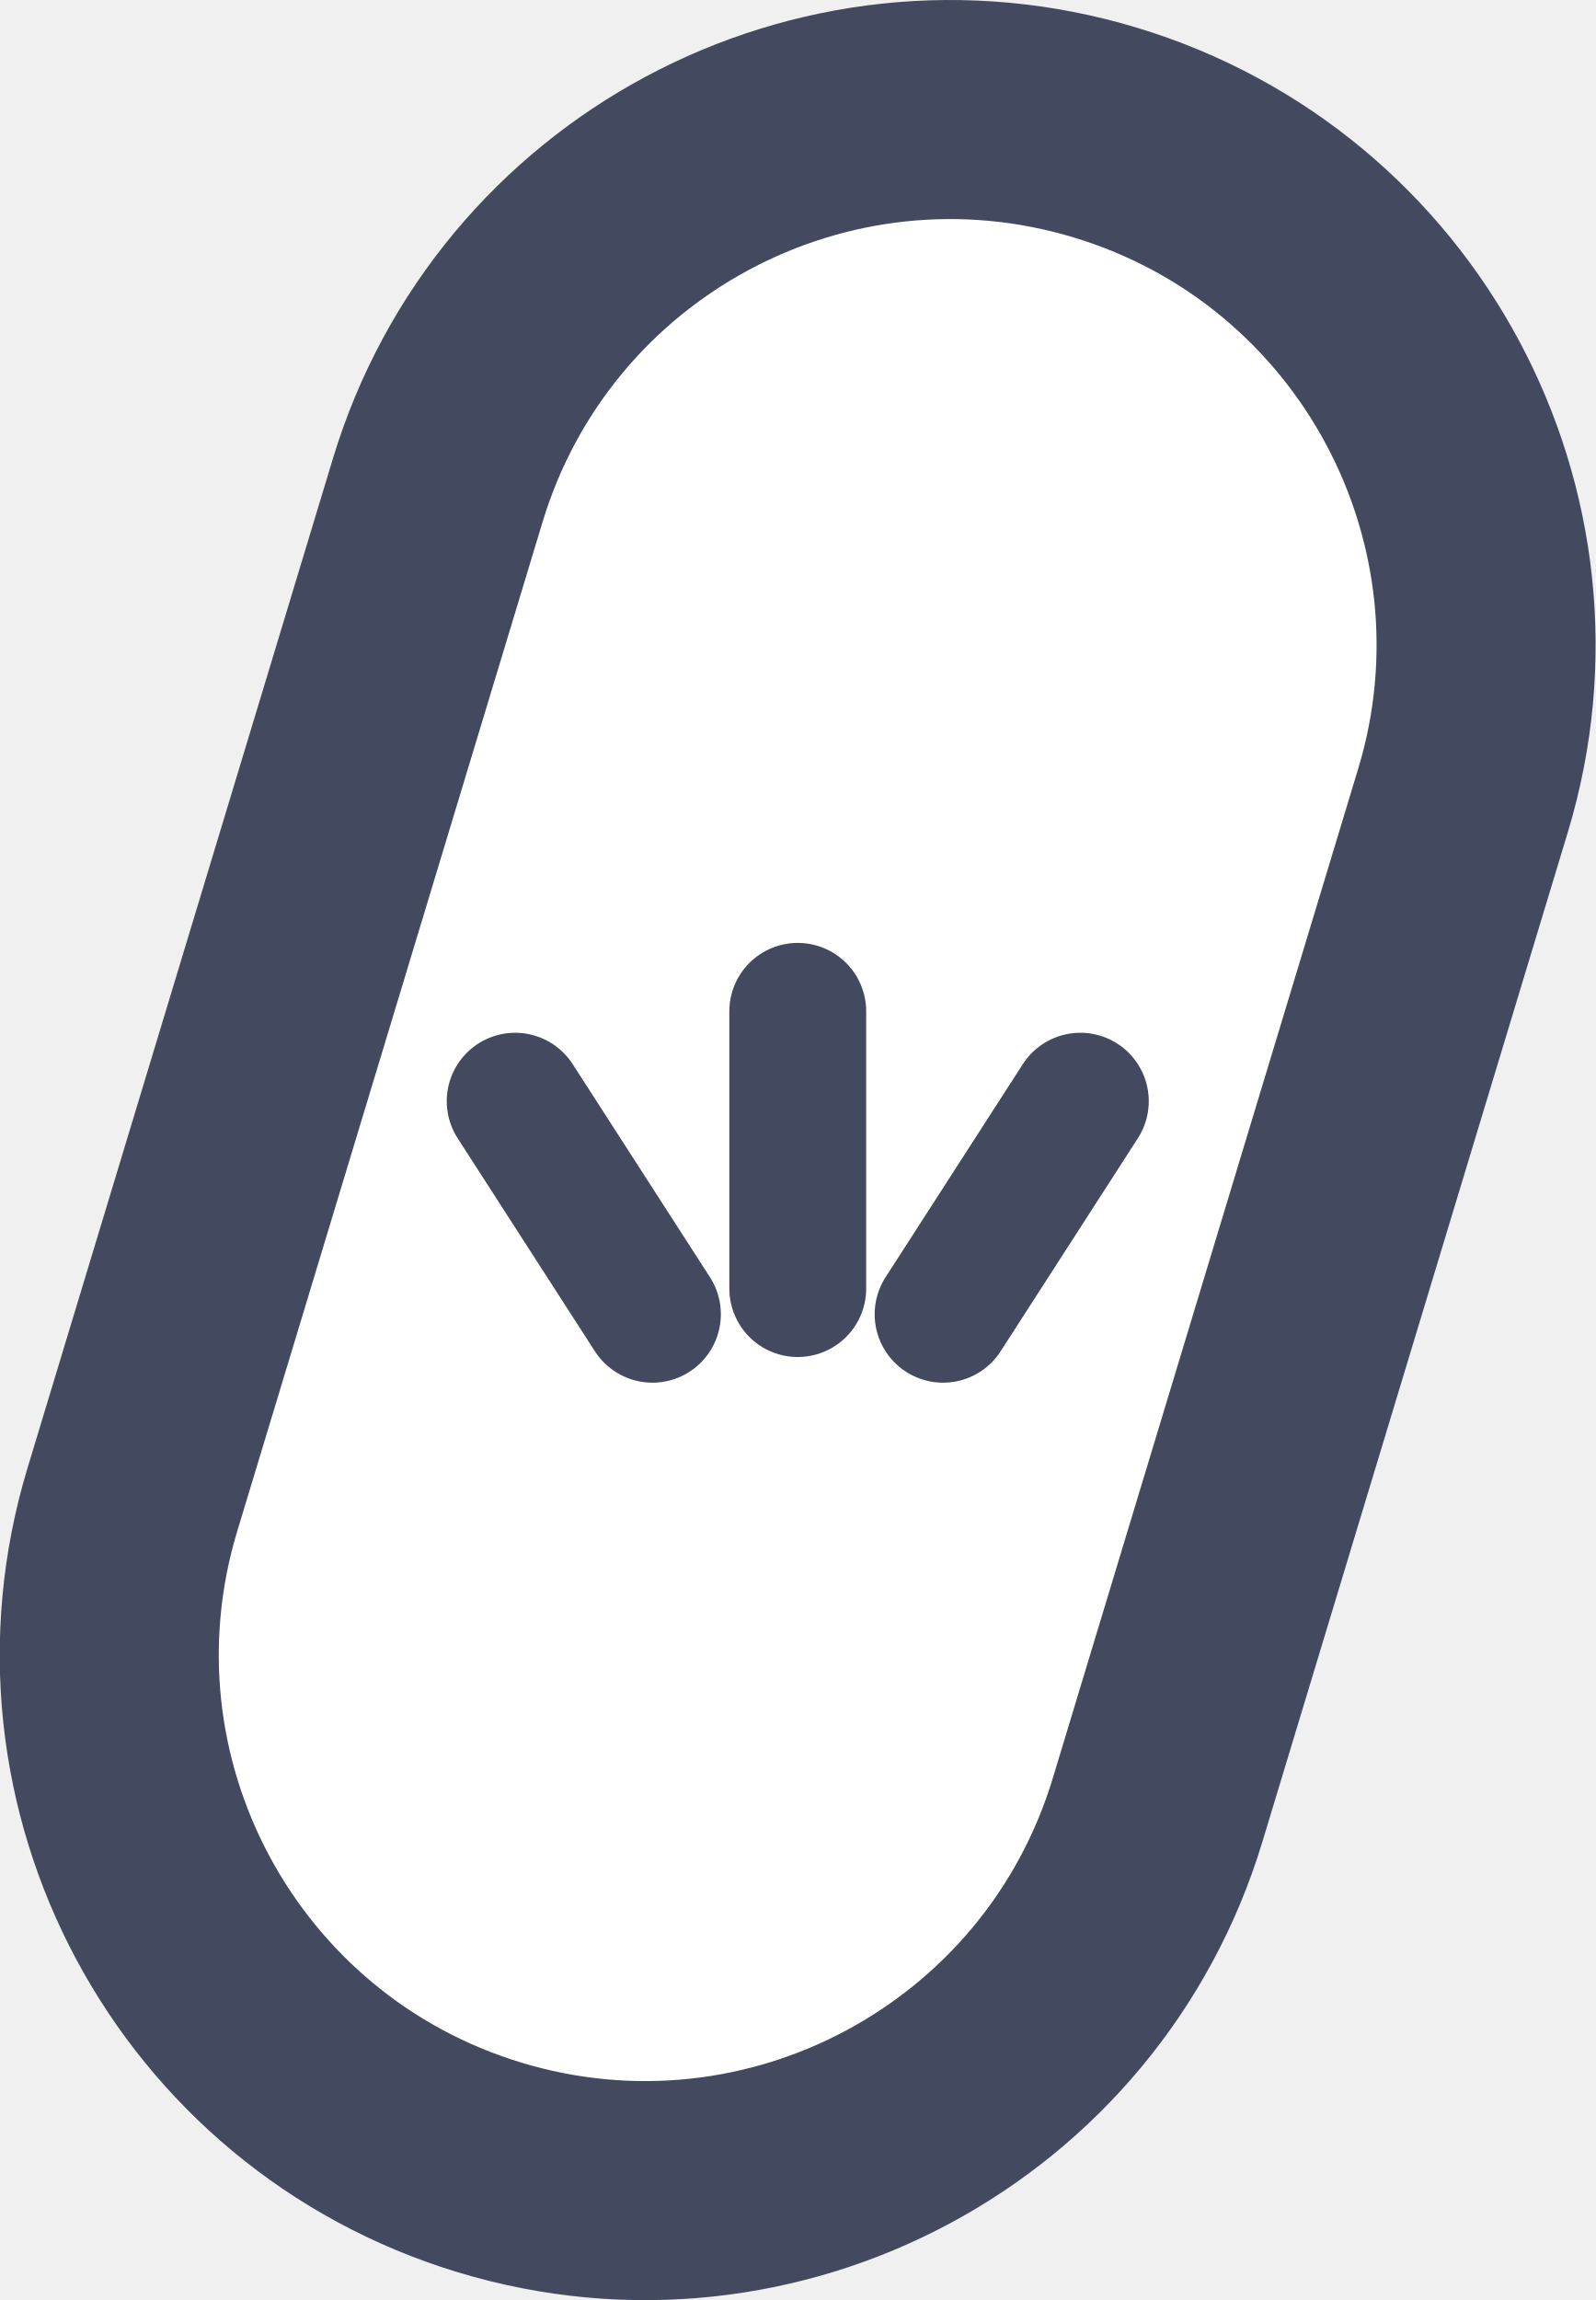
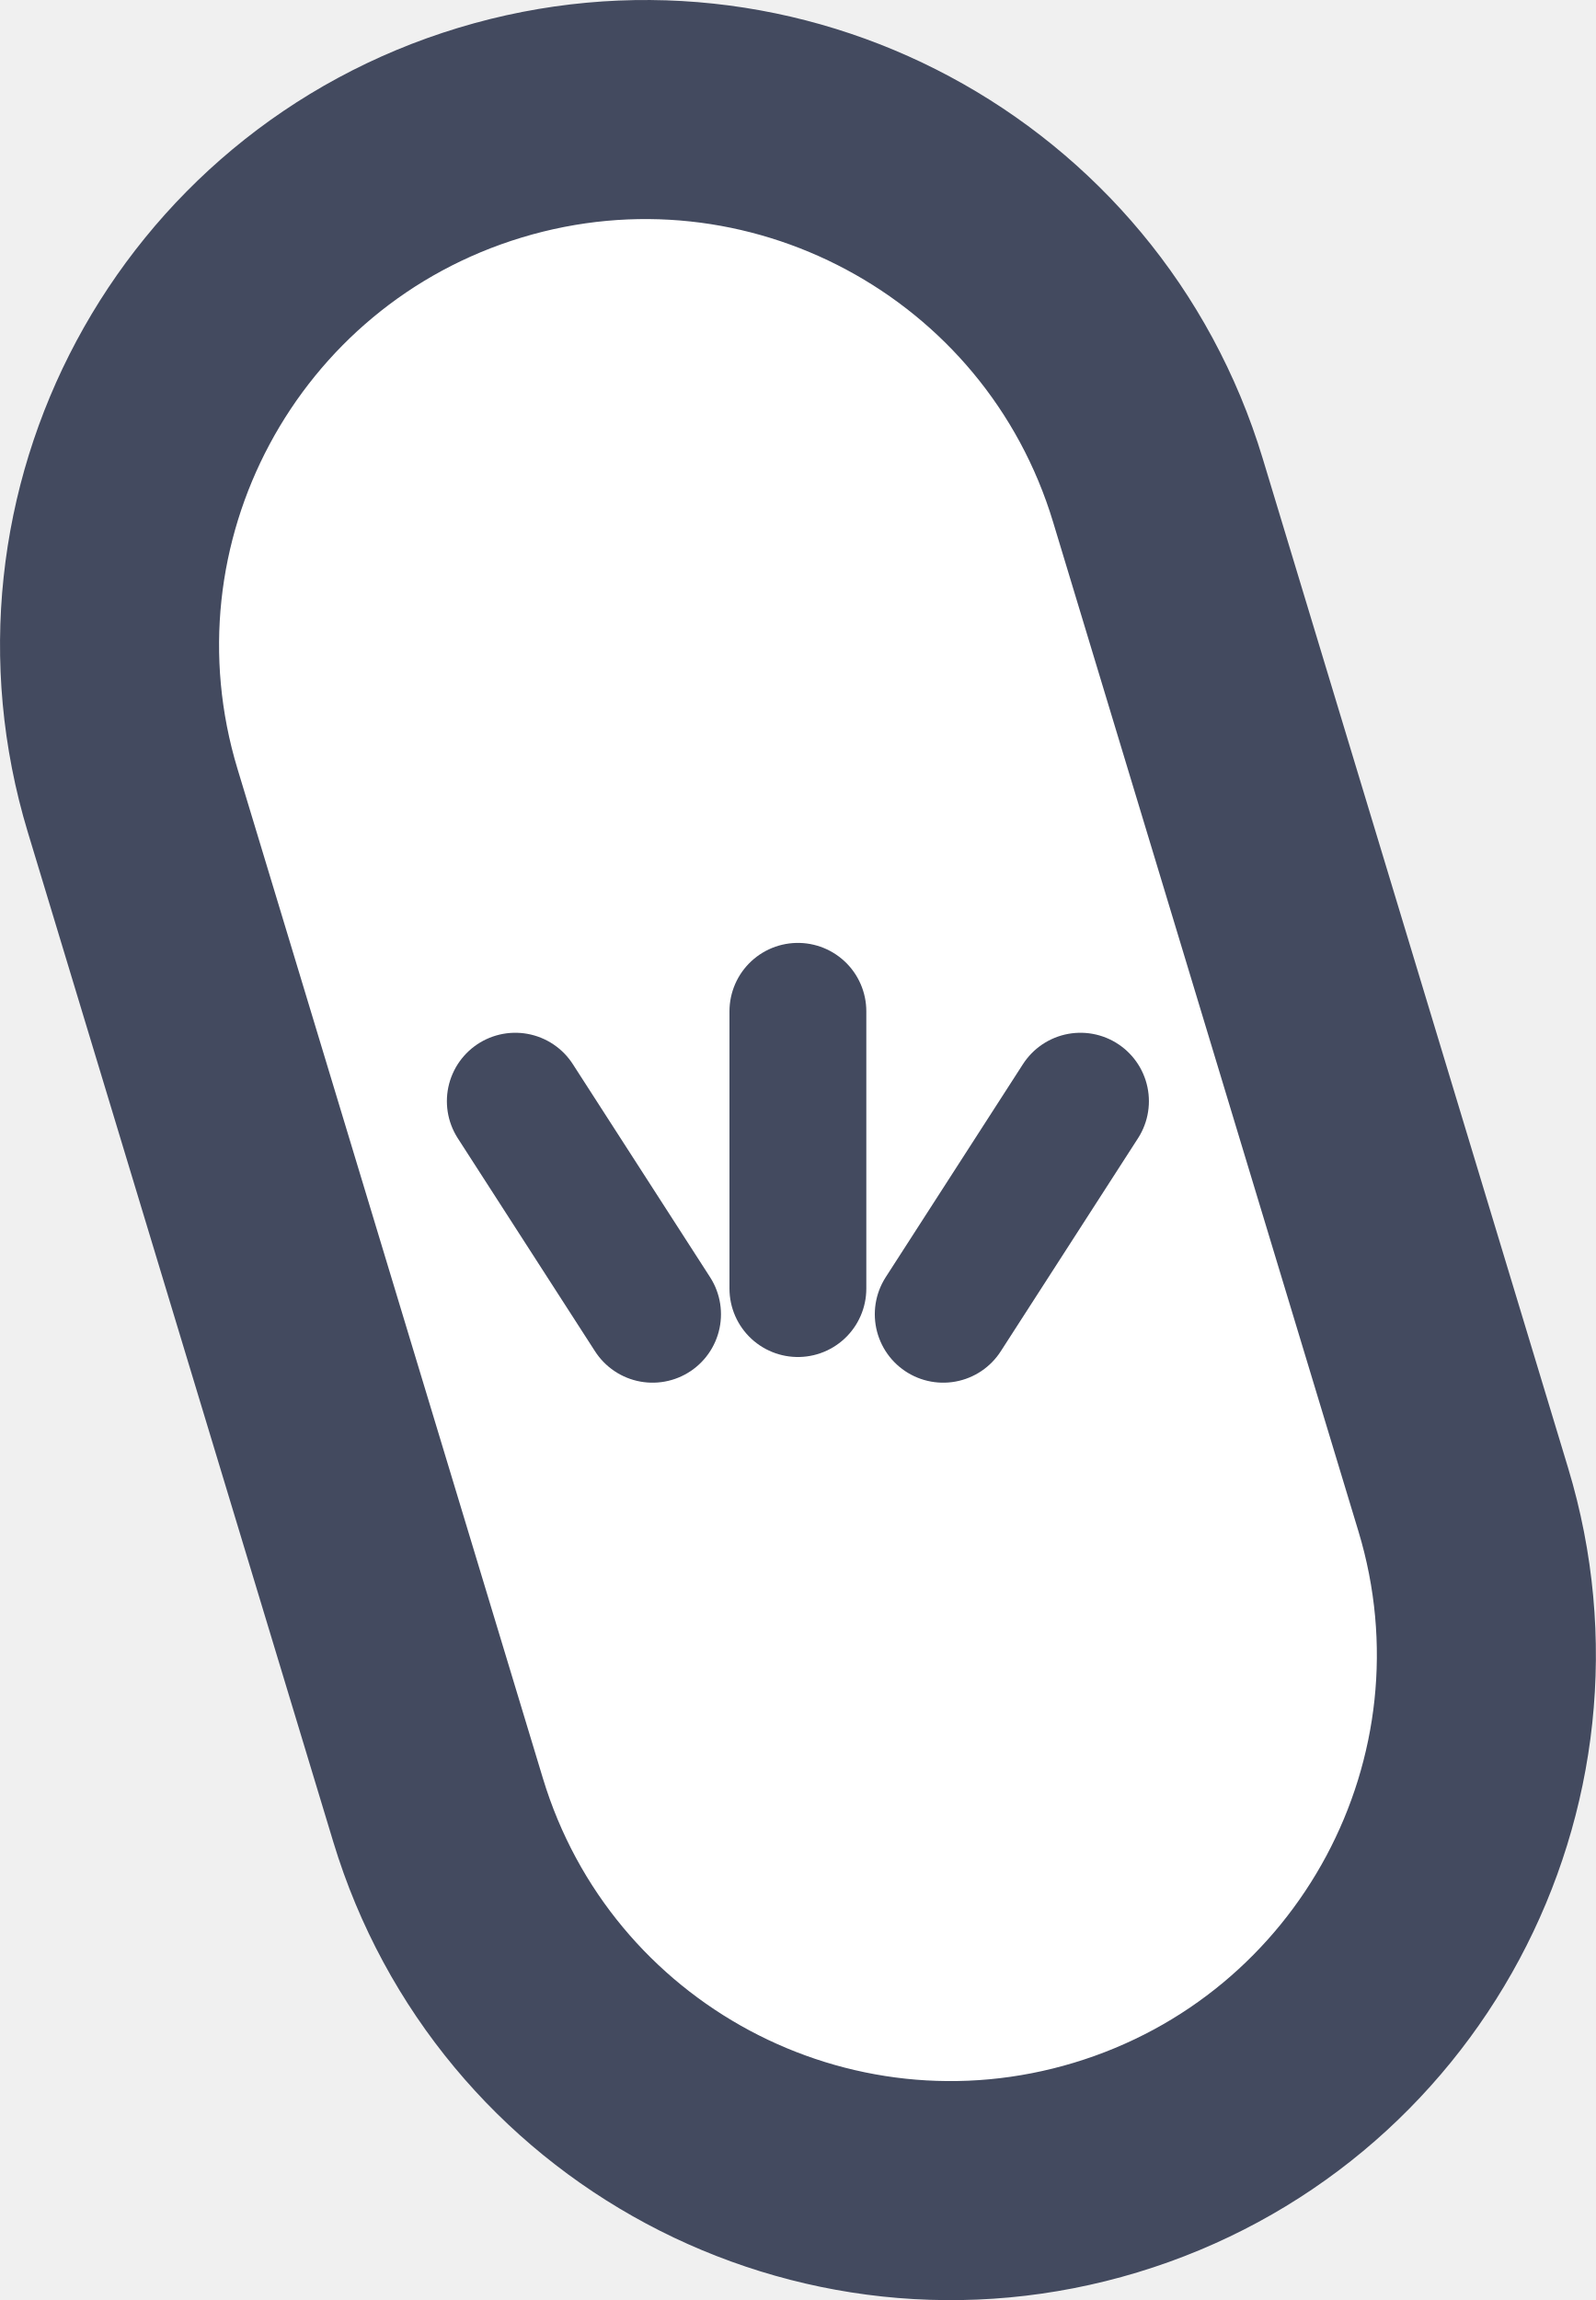
<svg xmlns="http://www.w3.org/2000/svg" width="29.131" height="41.982" viewBox="0 0 7.708 11.108" version="1.1" id="svg1" xml:space="preserve">
  <defs id="defs1" />
-   <g id="g585" style="display:inline" transform="translate(-63.49998,-304.8)">
-     <g id="g874" style="display:inline" transform="matrix(-1,0,0,1,147.1444,88.31626)">
-       <rect style="fill:#ffffff;fill-opacity:1;stroke:#434a5f;stroke-width:1.058;stroke-linecap:round;stroke-linejoin:round;stroke-miterlimit:0;stroke-dasharray:none;stroke-opacity:1;paint-order:fill markers stroke" id="rect872" width="5.174" height="10.268" x="9.48" y="230.497" rx="2.587" ry="2.587" transform="rotate(-16.83471)" />
+   <g id="g585" style="display:inline" transform="translate(-50.8,-304.8)">
+     <g id="g871" style="display:inline" transform="translate(-25.13693,88.31626)">
+       <rect style="fill:#ffffff;fill-opacity:1;stroke:#434a5f;stroke-width:1.058;stroke-linecap:round;stroke-linejoin:round;stroke-miterlimit:0;stroke-dasharray:none;stroke-opacity:1;paint-order:fill markers stroke" id="rect871" width="5.174" height="10.268" x="9.48" y="230.497" rx="2.587" ry="2.587" transform="rotate(-16.83471)" />
      <path style="display:inline;fill:#434a5f;fill-opacity:1;stroke:#434a5f;stroke-width:0.661;stroke-linecap:round;stroke-linejoin:round;stroke-miterlimit:0;stroke-dasharray:none;stroke-opacity:1;paint-order:fill markers stroke" d="m 79.791,222.707 v -1.339" id="path873" />
-       <path style="display:inline;fill:#434a5f;fill-opacity:1;stroke:#434a5f;stroke-width:0.661;stroke-linecap:round;stroke-linejoin:round;stroke-miterlimit:0;stroke-dasharray:none;stroke-opacity:1;paint-order:fill markers stroke" d="m 80.493,222.831 0.663,-1.029" id="path875" />
-       <path style="display:inline;fill:#434a5f;fill-opacity:1;stroke:#434a5f;stroke-width:0.661;stroke-linecap:round;stroke-linejoin:round;stroke-miterlimit:0;stroke-dasharray:none;stroke-opacity:1;paint-order:fill markers stroke" d="m 79.089,222.831 -0.663,-1.029" id="path876" />
+       <path style="display:inline;fill:#434a5f;fill-opacity:1;stroke:#434a5f;stroke-width:0.661;stroke-linecap:round;stroke-linejoin:round;stroke-miterlimit:0;stroke-dasharray:none;stroke-opacity:1;paint-order:fill markers stroke" d="m 79.089,222.831 -0.663,-1.029" id="path875" />
+       <path style="display:inline;fill:#434a5f;fill-opacity:1;stroke:#434a5f;stroke-width:0.661;stroke-linecap:round;stroke-linejoin:round;stroke-miterlimit:0;stroke-dasharray:none;stroke-opacity:1;paint-order:fill markers stroke" d="m 80.493,222.831 0.663,-1.029" id="path876" />
    </g>
  </g>
</svg>
